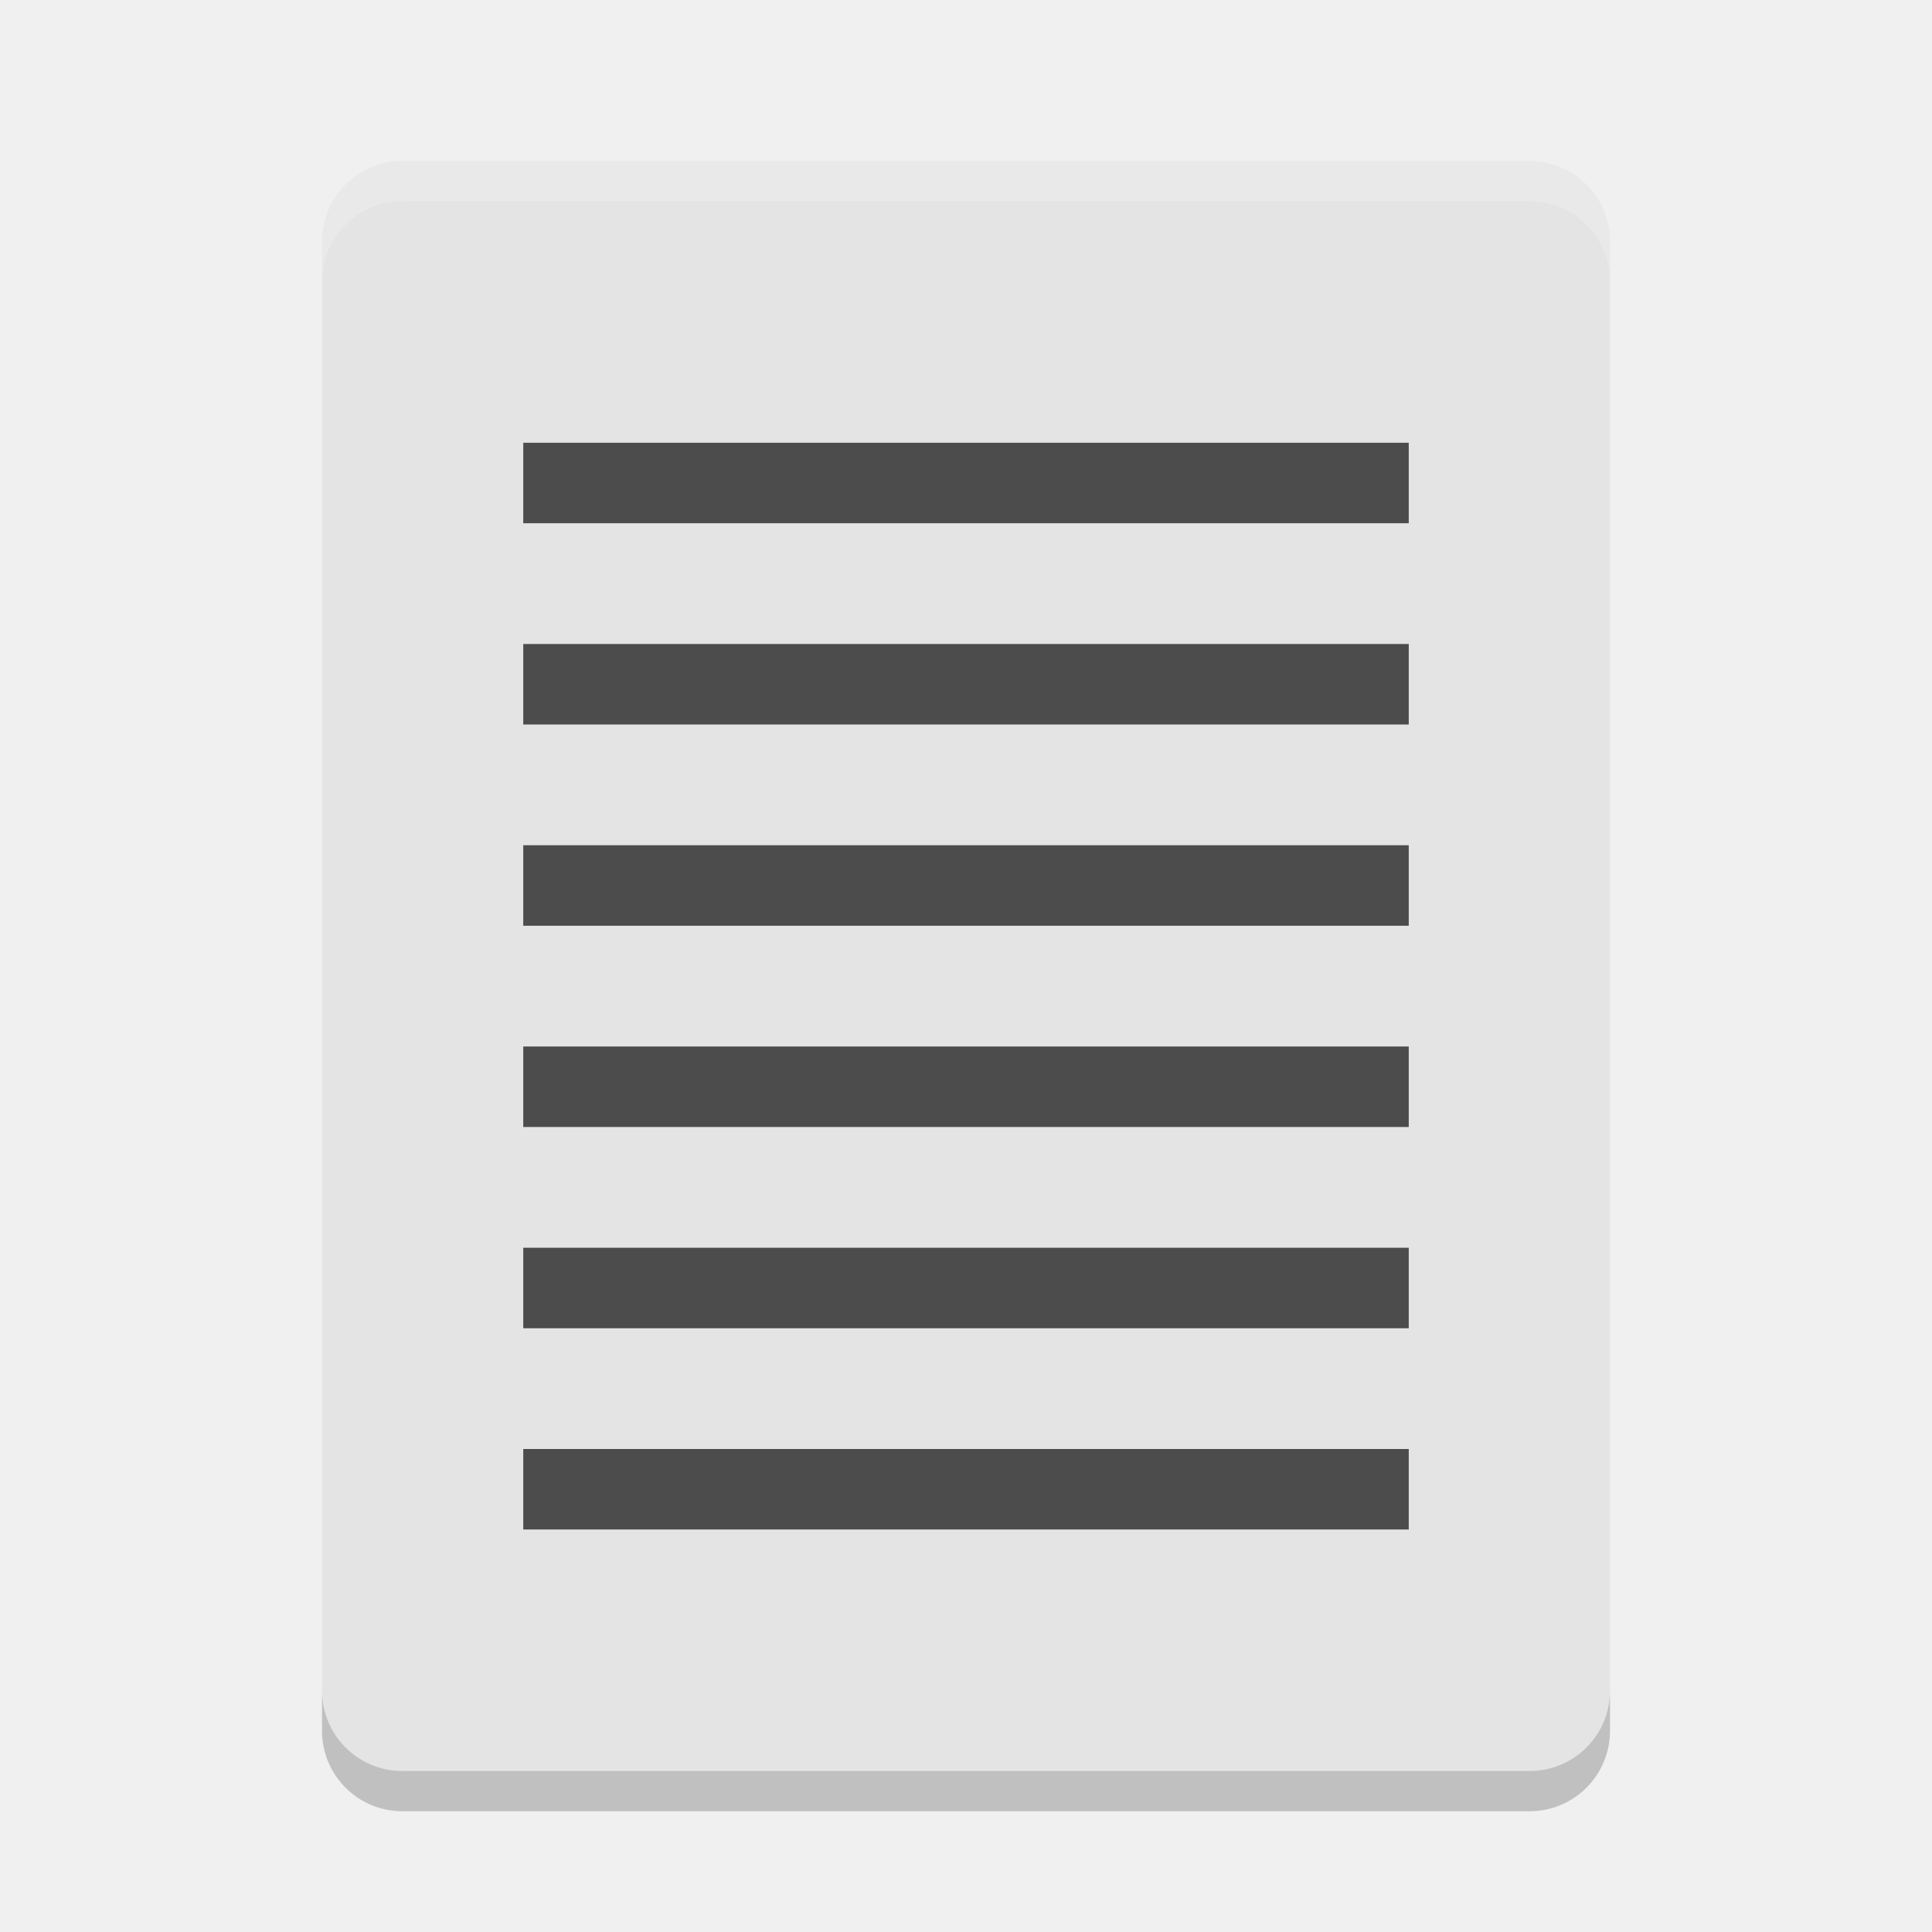
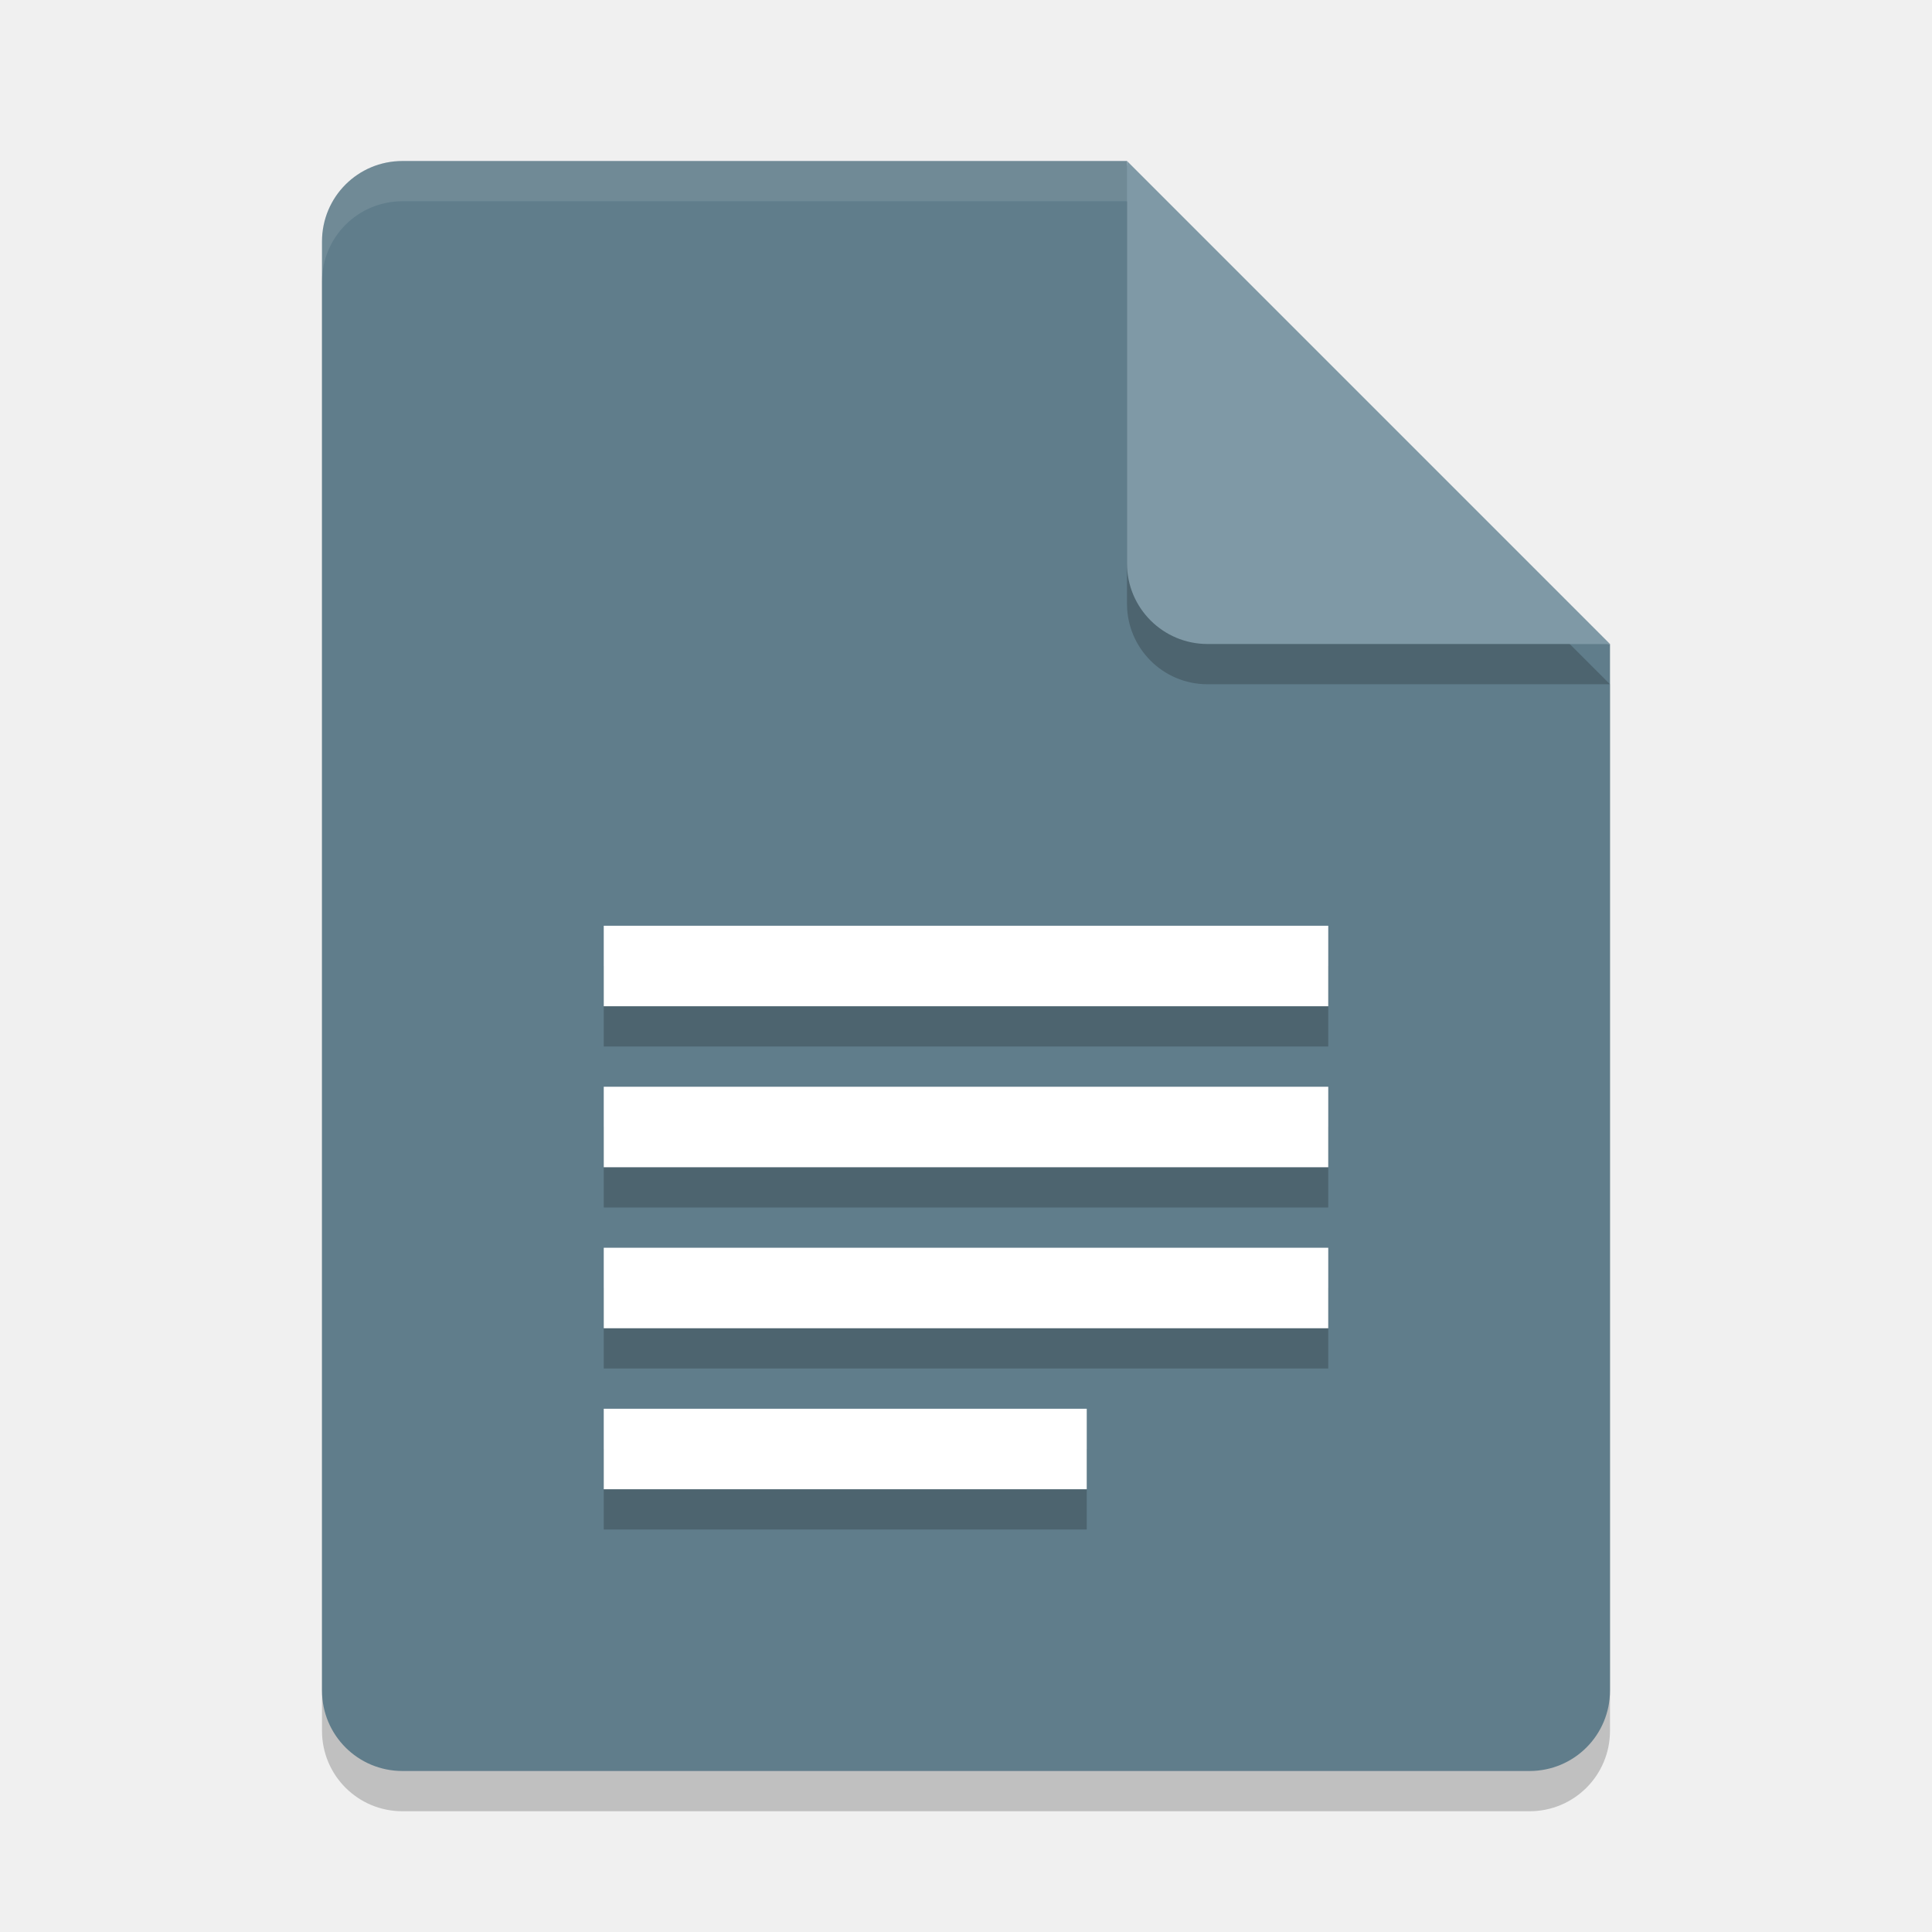
<svg xmlns="http://www.w3.org/2000/svg" width="48" height="48" version="1">
-   <path fill="#e4e4e4" d="m40 42v-36c0-1.108-0.892-2-2-2h-28c-1.108 0-2 0.892-2 2v36c0 1.108 0.892 2 2 2h28c1.108 0 2-0.892 2-2z" />
-   <path fill="#4c4c4c" d="m13 11h22v2h-22z" />
-   <path fill="#4c4c4c" d="m13 16h22v2h-22z" />
-   <path fill="#4c4c4c" d="m13 21h22v2h-22z" />
-   <path fill="#4c4c4c" d="m13 26h22v2h-22z" />
-   <path fill="#4c4c4c" d="m13 31h22v2h-22z" />
-   <path fill="#4c4c4c" d="m13 36h22v2h-22z" />
-   <path fill="#fff" opacity=".2" d="m10 4c-1.108 0-2 0.892-2 2v1c0-1.108 0.892-2 2-2h28c1.108 0 2 0.892 2 2v-1c0-1.108-0.892-2-2-2z" />
-   <path opacity=".2" d="m8 42v1c0 1.108 0.892 2 2 2h28c1.108 0 2-0.892 2-2v-1c0 1.108-0.892 2-2 2h-28c-1.108 0-2-0.892-2-2z" />
+   <path style="opacity:0.2" d="M 10,5 C 8.892,5 8,5.892 8,7 v 36 c 0,1.108 0.892,2 2,2 h 28 c 1.108,0 2,-0.892 2,-2 V 17 L 29,16 28,5 Z" />
+   <path fill="#607D8B" d="m10 4c-1.108 0-2 0.892-2 2v36c0 1.108 0.892 2 2 2h28c1.108 0 2-0.892 2-2v-26l-11-1-1-11z" />
+   <path fill="#fff" opacity=".1" d="m10 4c-1.108 0-2 0.892-2 2v1c0-1.108 0.892-2 2-2h18l11 11h1l-12-12z" />
+   <path style="opacity:0.2" d="m 28,5 v 10 c 0,1.105 0.895,2 2,2 h 10 z" />
+   <path fill="#7F99A6" d="m28 4v10c0 1.105 0.895 2 2 2h10l-12-12z" />
+   <path style="opacity:0.2" d="m 15,38 v -2 h 12 v 2 z m 0,-4 v -2 h 18 v 2 z m 0,-4 v -2 h 18 v 2 z m 0,-4 v -2 h 18 v 2 z" />
+   <path style="fill:#ffffff" d="m 15,37 v -2 h 12 v 2 z m 0,-4 v -2 h 18 v 2 z m 0,-4 v -2 h 18 v 2 z m 0,-4 v -2 h 18 v 2 z" />
</svg>
